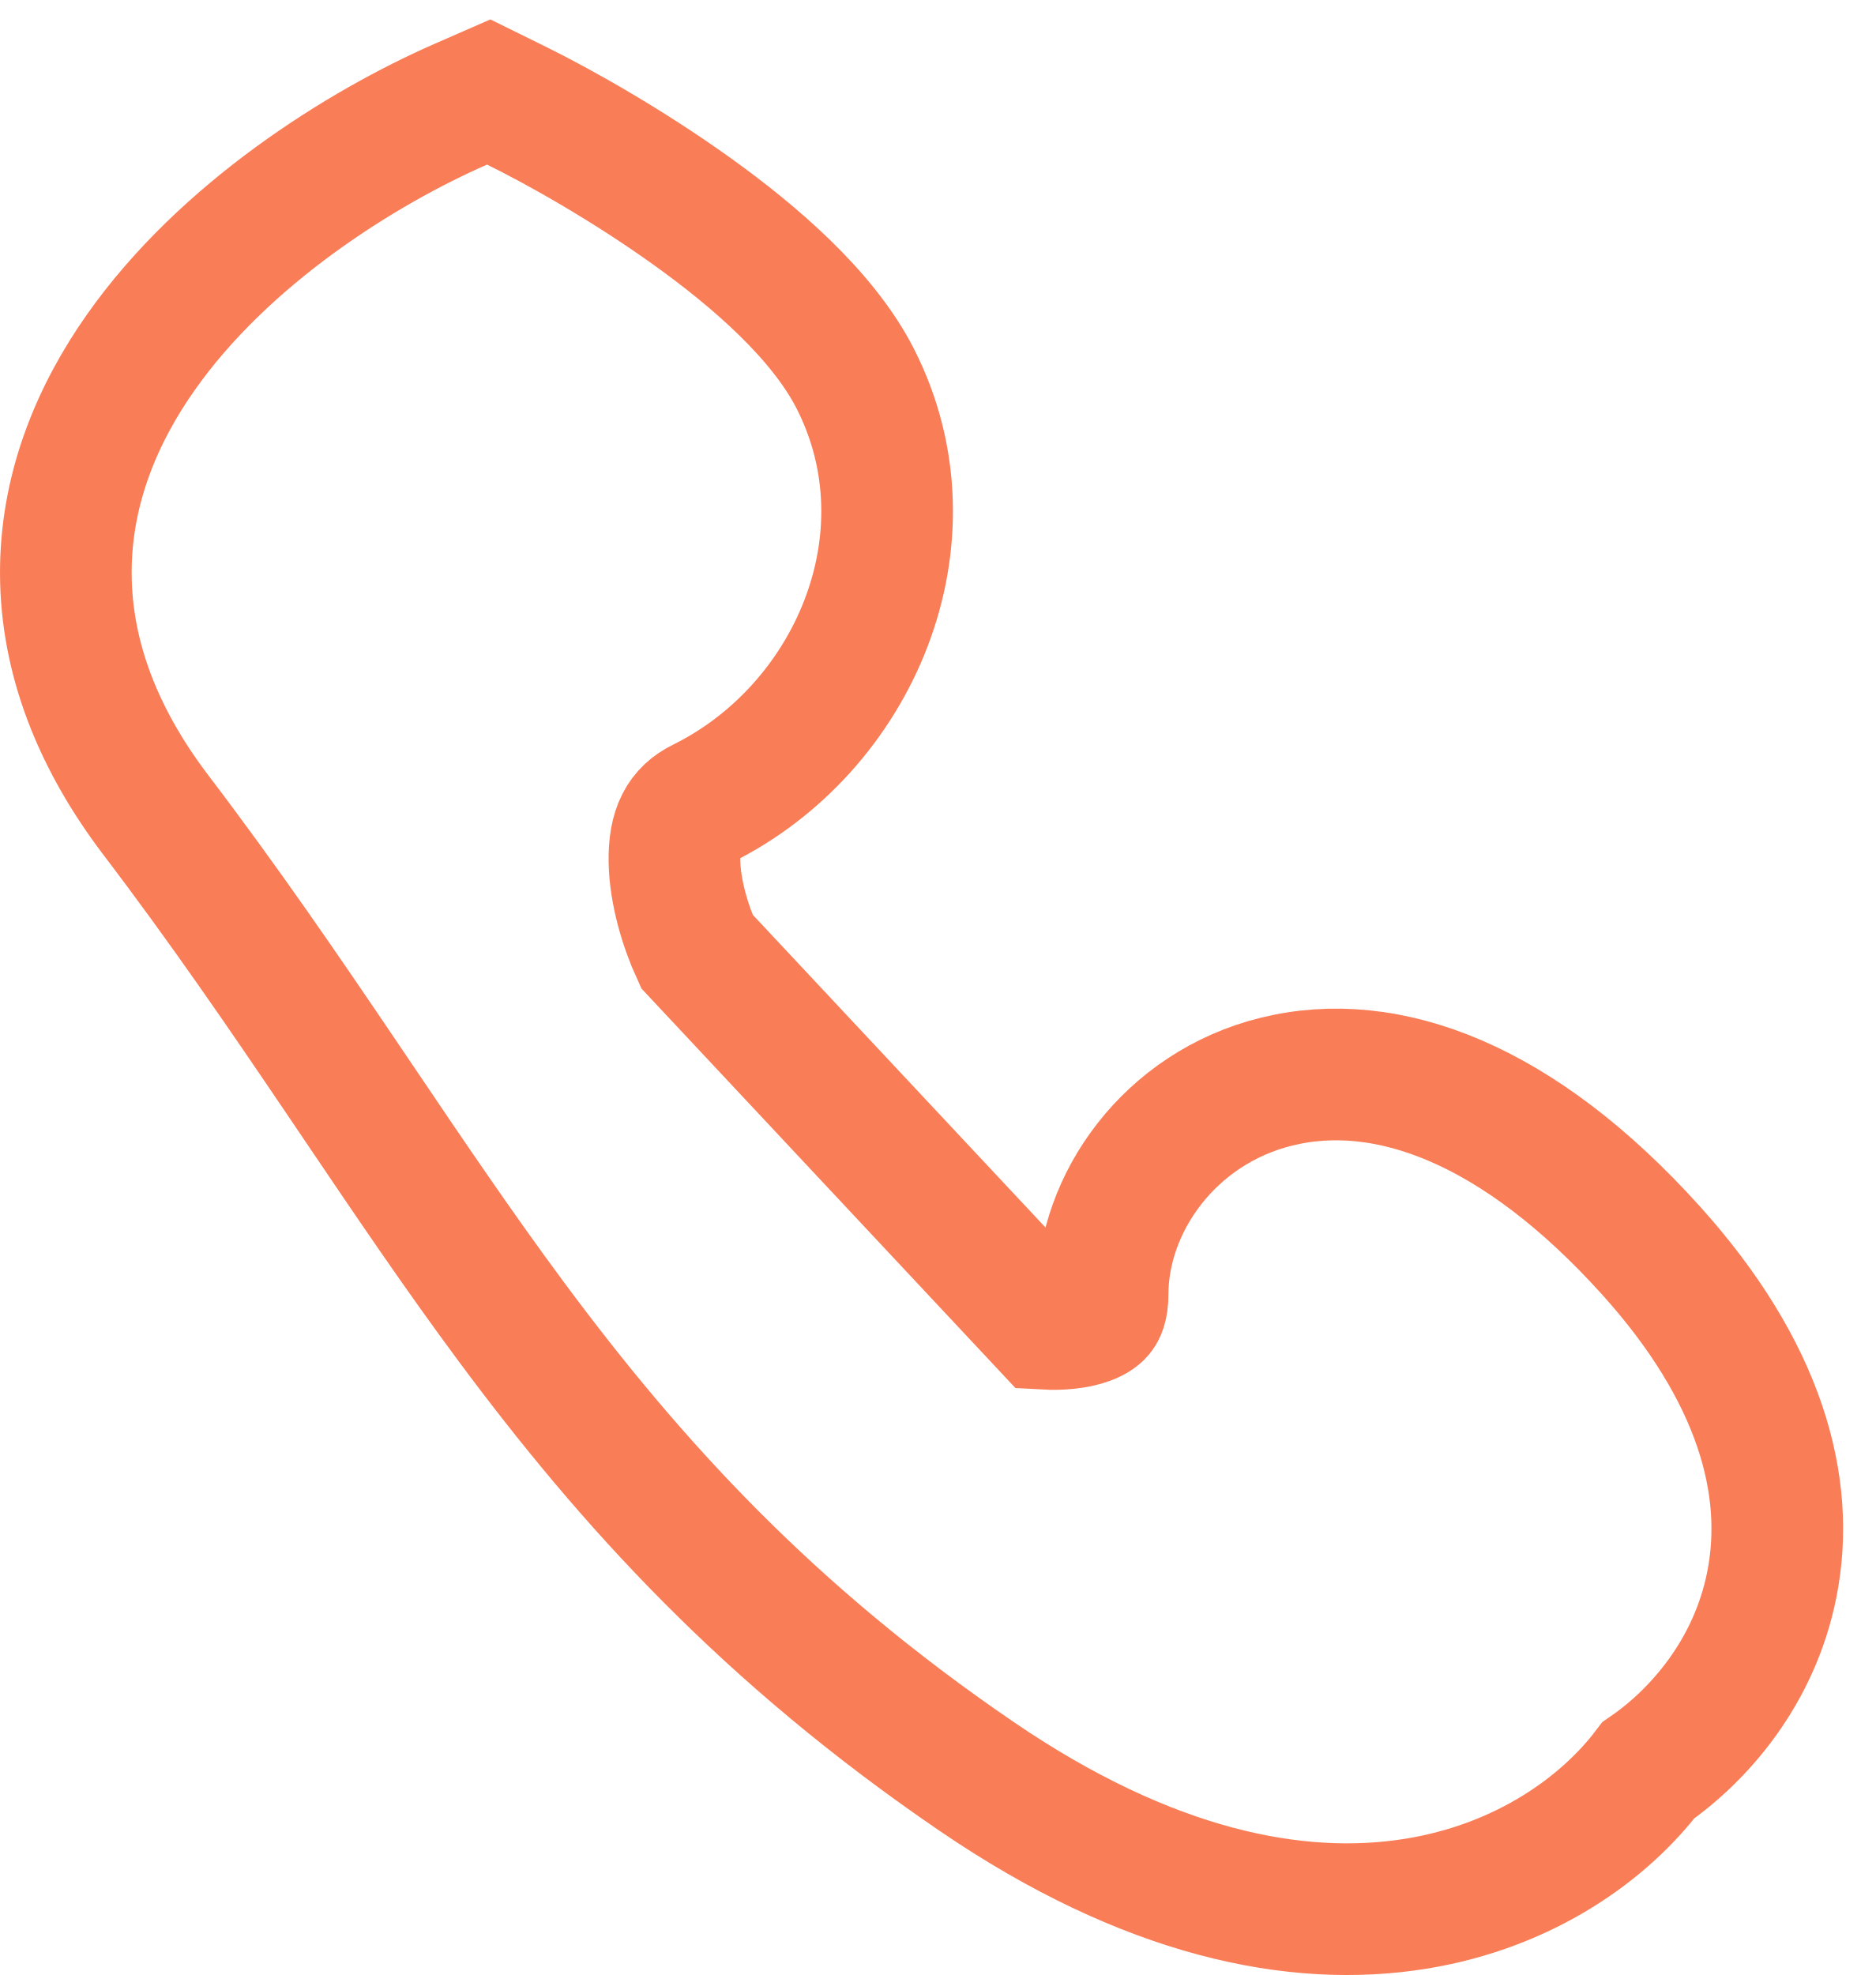
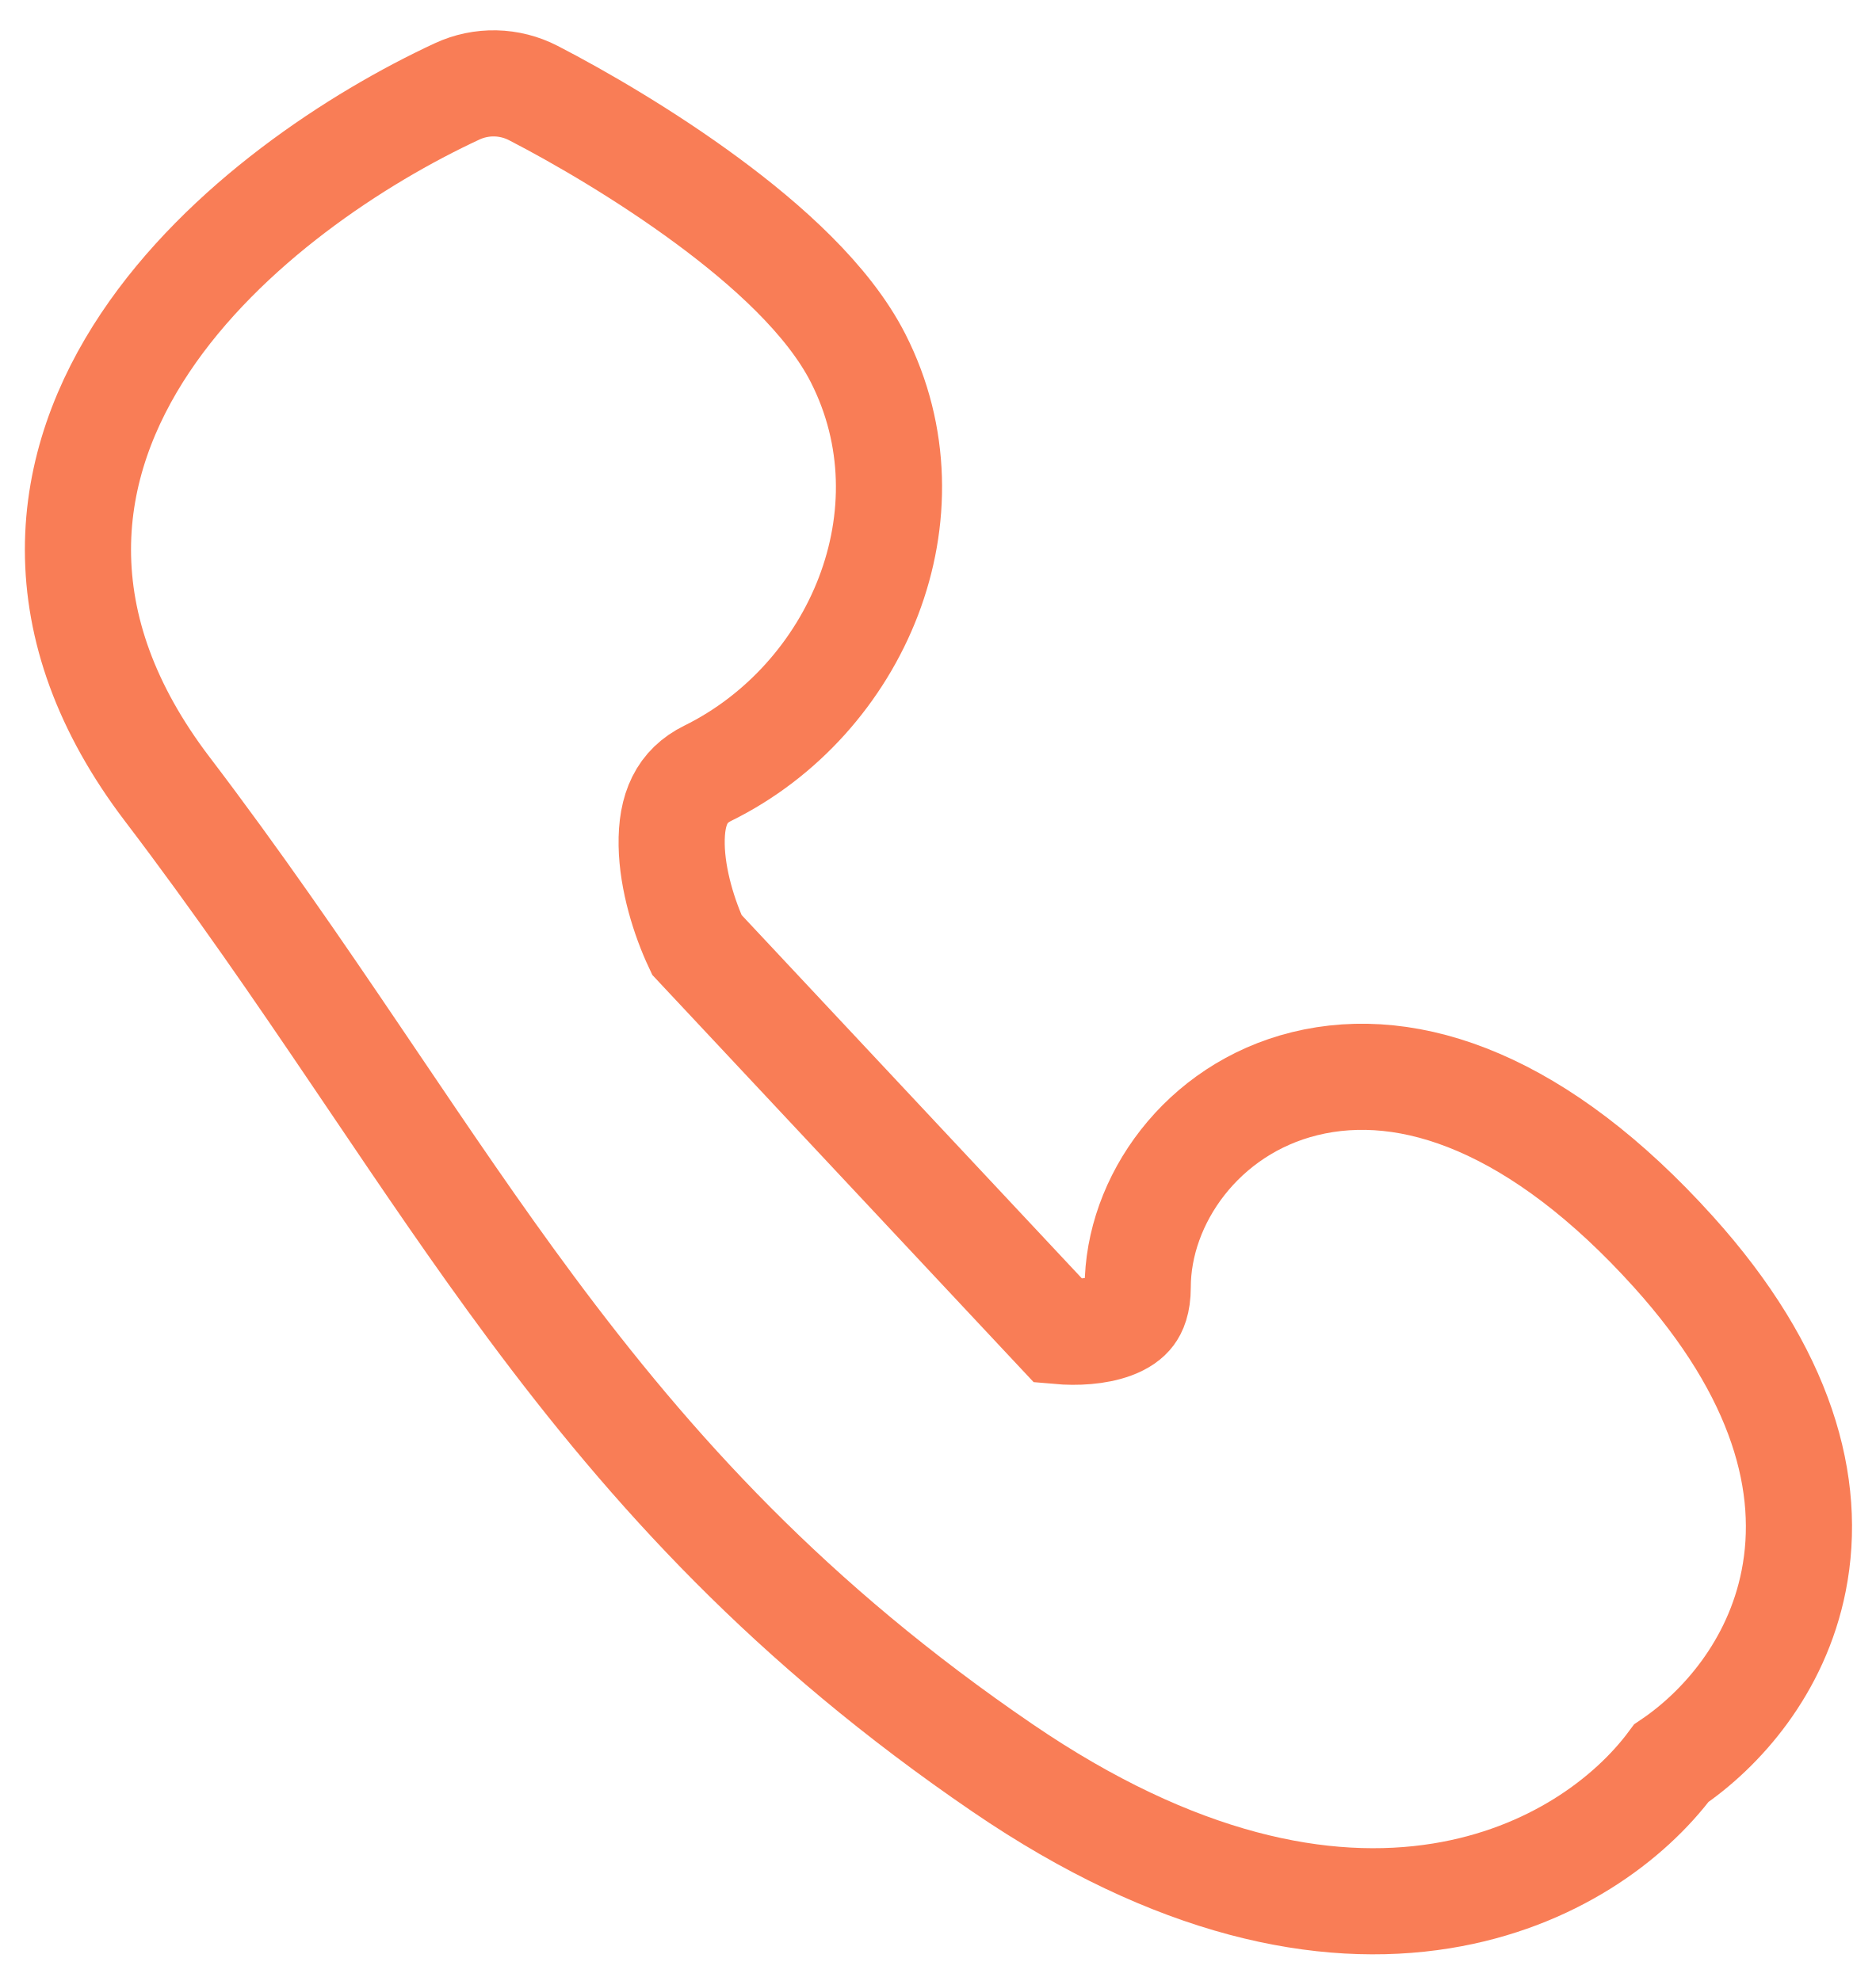
- <svg xmlns="http://www.w3.org/2000/svg" width="57" height="60" viewBox="0 0 57 60" fill="none">
-   <path d="M15.683 3.206L14.849 2.795L13.996 3.168C10.992 4.485 6.818 7.088 4.27 10.716C2.975 12.559 2.046 14.748 2.002 17.209C1.957 19.693 2.818 22.24 4.739 24.765C6.819 27.5 8.616 30.128 10.349 32.69C10.523 32.947 10.697 33.204 10.87 33.461C12.413 35.745 13.93 37.992 15.546 40.169C19.168 45.05 23.321 49.632 29.669 53.964C34.881 57.522 39.39 58.422 43.019 57.835C46.375 57.292 48.777 55.504 50.082 53.781C51.608 52.726 53.306 50.81 53.836 48.131C54.429 45.134 53.471 41.658 50.16 37.985C46.146 33.533 42.149 32.031 38.786 32.86C35.539 33.66 33.501 36.55 33.501 39.324C33.501 39.697 33.41 39.824 33.387 39.854C33.352 39.901 33.265 39.987 33.041 40.07C32.689 40.2 32.215 40.241 31.765 40.216L21.173 28.903C20.83 28.154 20.508 27.103 20.492 26.165C20.476 25.182 20.764 24.699 21.329 24.42C25.947 22.144 28.449 16.359 25.993 11.517C25.005 9.569 22.924 7.785 21.048 6.437C19.094 5.034 17.021 3.865 15.683 3.206Z" stroke="#F97D56" stroke-width="4" />
+ <svg xmlns="http://www.w3.org/2000/svg" width="53" height="56" viewBox="0 0 53 56" fill="none">
+   <path d="M12.917 2.585C10.086 3.901 6.336 6.35 4.106 9.686C2.976 11.377 2.202 13.351 2.203 15.543C2.205 17.749 2.991 20.025 4.725 22.304C6.711 24.914 8.425 27.421 10.073 29.858C10.238 30.102 10.403 30.347 10.568 30.59C12.036 32.763 13.473 34.892 15.004 36.954C18.429 41.569 22.347 45.891 28.336 49.978C33.228 53.318 37.413 54.132 40.739 53.594C43.858 53.09 46.066 51.418 47.237 49.842C48.635 48.894 50.209 47.141 50.694 44.687C51.228 41.993 50.383 38.811 47.295 35.386C43.529 31.209 39.87 29.896 36.875 30.634C33.967 31.351 32.155 33.937 32.155 36.391C32.155 36.819 32.047 37.028 31.966 37.136C31.876 37.256 31.722 37.377 31.456 37.476C31.011 37.641 30.43 37.674 29.917 37.628L19.694 26.709C19.342 25.958 18.999 24.873 18.983 23.885C18.966 22.859 19.276 22.217 20.003 21.859C24.222 19.779 26.476 14.509 24.256 10.132C23.41 8.463 21.654 6.901 19.98 5.667C18.253 4.393 16.387 3.308 15.073 2.63C14.402 2.284 13.609 2.263 12.917 2.585Z" stroke="#F97D56" stroke-width="3" />
</svg>
